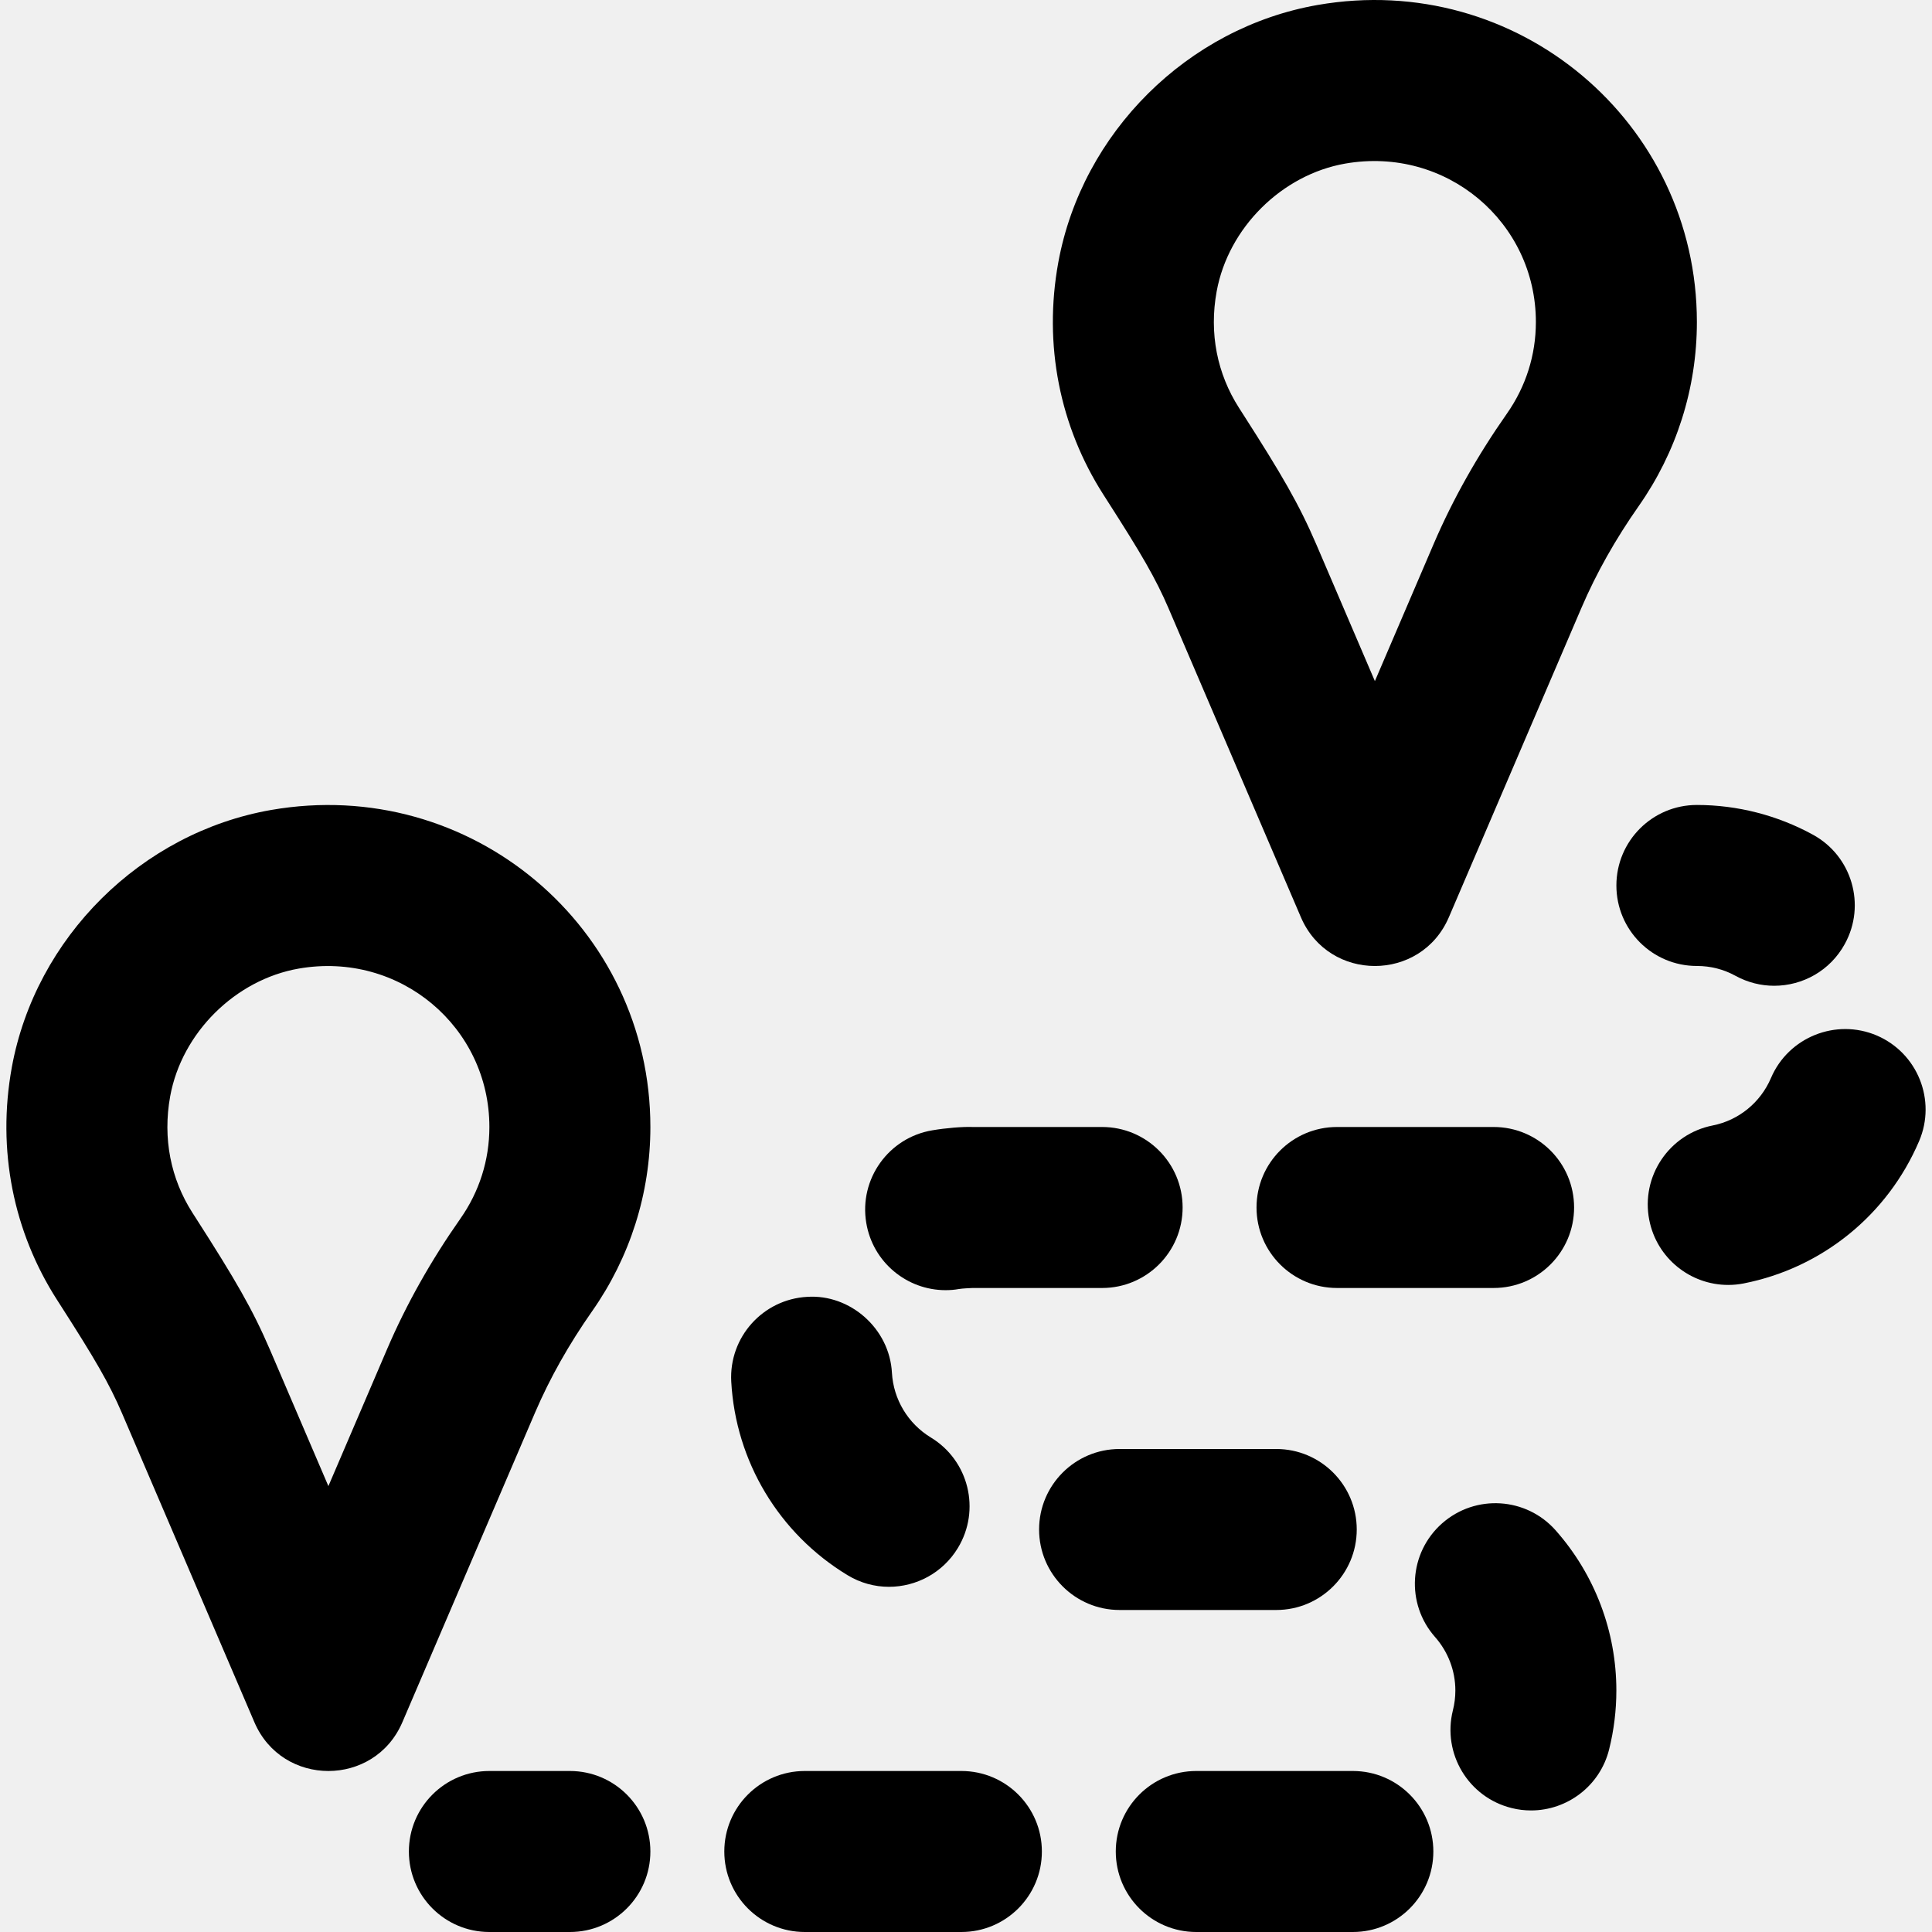
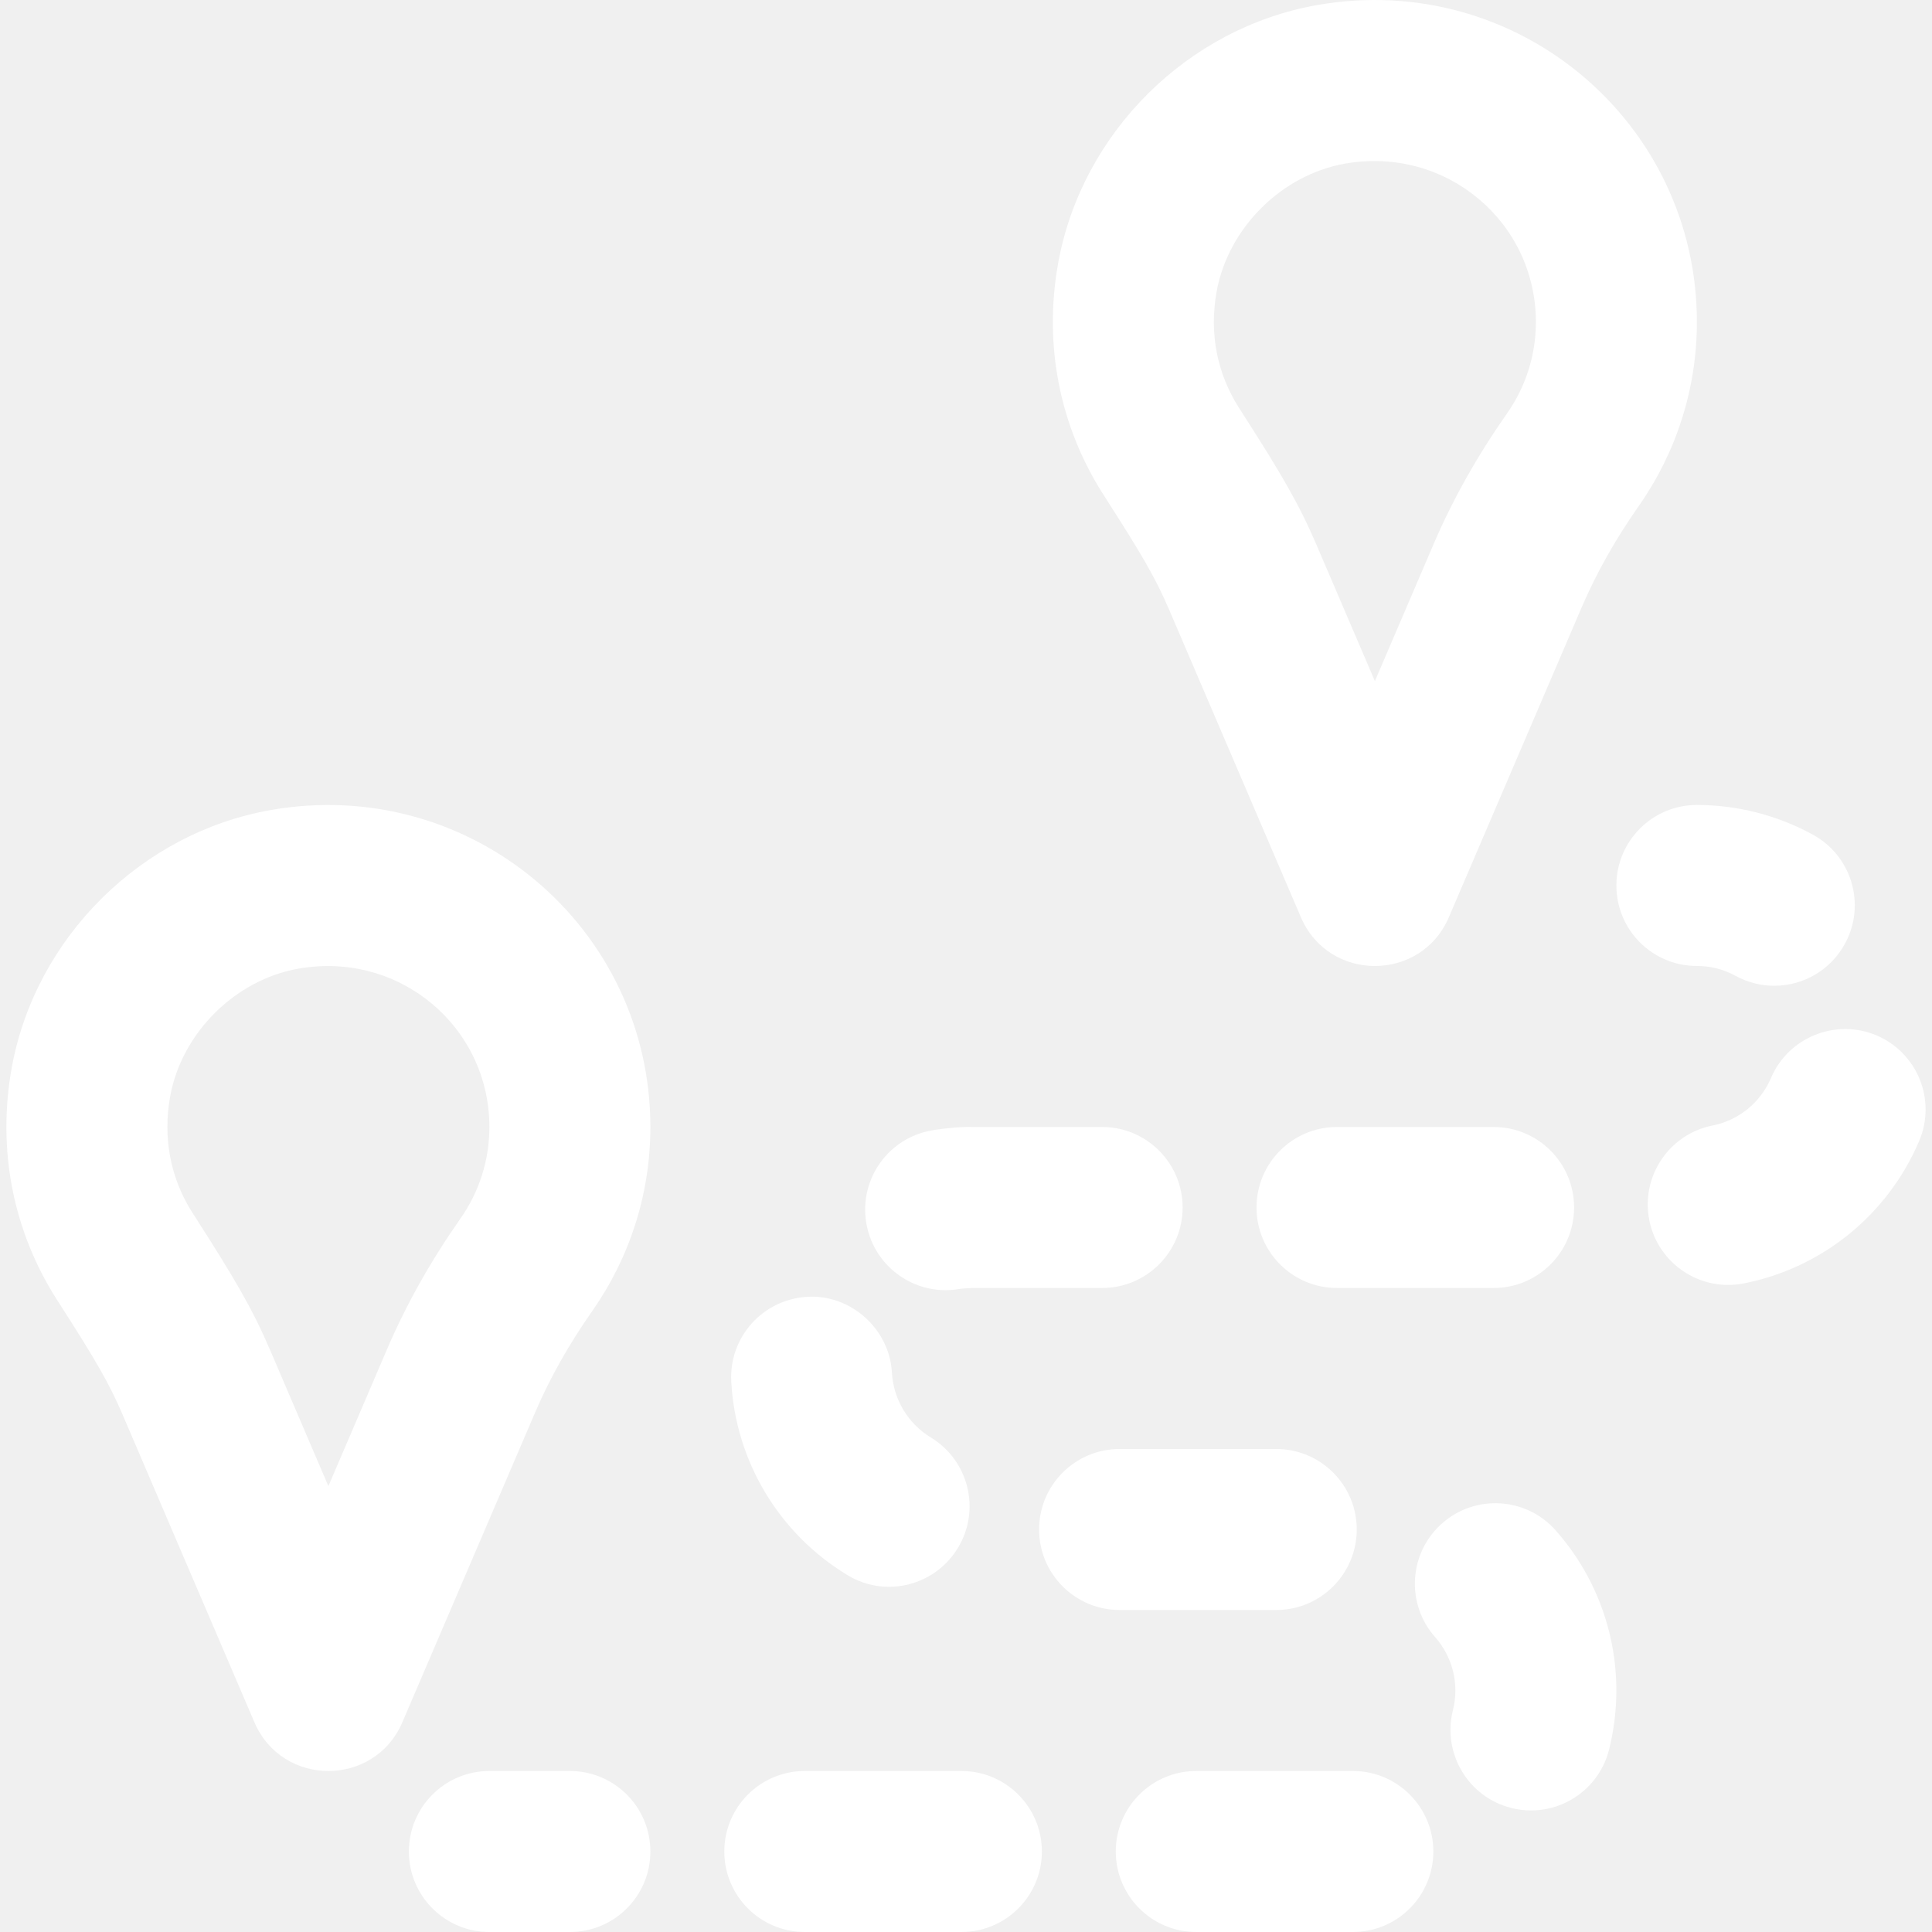
- <svg xmlns="http://www.w3.org/2000/svg" fill="#000000" version="1.1" id="Layer_1" viewBox="0 0 512 512" xml:space="preserve">
+ <svg xmlns="http://www.w3.org/2000/svg" fill="#fff" version="1.1" id="Layer_1" viewBox="0 0 512 512" xml:space="preserve">
  <g>
    <g>
      <g>
        <path d="M71.845,214.652c-34.449,6.019-62.442,33.822-68.719,68.216c-3.978,21.908,0.432,43.576,11.964,61.57l0.433,0.676     l0.44,0.687c9.211,14.364,12.976,20.811,16.385,28.755l35.068,81.846c7.387,17.242,31.83,17.242,39.218,0.001l35.179-82.091     c3.924-9.144,8.989-18.107,15.137-26.874c9.964-14.213,15.409-31.098,15.409-48.772     C172.358,245.784,124.821,205.427,71.845,214.652z M122.015,322.943c-7.786,11.102-14.295,22.62-19.416,34.553l-15.573,36.339     l-15.464-36.093c-4.644-10.824-9.211-18.642-19.681-34.971l-0.439-0.685l-0.429-0.669c-5.757-8.983-7.942-19.717-5.91-30.907     c3.067-16.805,17.244-30.886,34.073-33.826c26.772-4.662,50.515,15.496,50.515,41.982     C129.691,307.482,126.997,315.836,122.015,322.943z" />
        <path d="M151.024,469.333h-21.333c-11.797,0-21.333,9.557-21.333,21.333S117.894,512,129.691,512h21.333     c11.797,0,21.333-9.557,21.333-21.333S162.822,469.333,151.024,469.333z" />
        <path d="M254.775,469.333h-41.493c-11.797,0-21.333,9.557-21.333,21.333S201.484,512,213.282,512h41.493     c11.797,0,21.333-9.557,21.333-21.333S266.572,469.333,254.775,469.333z" />
        <path d="M358.519,469.333h-41.493c-11.797,0-21.333,9.557-21.333,21.333S305.228,512,317.026,512h41.493     c11.797,0,21.333-9.557,21.333-21.333S370.316,469.333,358.519,469.333z" />
        <path d="M250.581,341.907c1.173,0,2.347-0.085,3.52-0.299c1.173-0.192,2.709-0.213,3.584-0.277h34.389     c11.776,0,21.333-9.557,21.333-21.333s-9.557-21.333-21.333-21.333H257.77c-2.624-0.107-7.168,0.277-10.667,0.875     c-11.627,1.92-19.477,12.928-17.536,24.533C231.295,334.504,240.341,341.907,250.581,341.907z" />
        <path d="M354.325,298.664c-11.797,0-21.333,9.557-21.333,21.333s9.536,21.333,21.333,21.333h41.493     c11.797,0,21.333-9.557,21.333-21.333s-9.536-21.333-21.333-21.333H354.325z" />
        <path d="M497.343,274.409c-10.795-4.587-23.381,0.427-28.011,11.264c-2.773,6.507-8.555,11.221-15.445,12.587     c-11.563,2.283-19.093,13.504-16.811,25.067c2.005,10.155,10.923,17.195,20.907,17.195c1.365,0,2.752-0.128,4.139-0.405     c20.779-4.096,38.144-18.197,46.464-37.717C513.215,291.582,508.181,279.038,497.343,274.409z" />
        <path d="M224.554,417.406c3.456,2.112,7.253,3.115,11.029,3.115c7.211,0,14.251-3.669,18.261-10.283     c6.123-10.069,2.901-23.189-7.168-29.291c-6.059-3.691-9.899-10.091-10.304-17.131c-0.619-11.755-11.093-20.885-22.443-20.139     c-11.755,0.64-20.779,10.688-20.139,22.464C194.943,387.262,206.442,406.419,224.554,417.406z" />
        <path d="M382.165,403.71c-8.832,7.808-9.664,21.291-1.856,30.123c3.456,3.925,5.376,8.939,5.376,14.165     c0,1.771-0.213,3.541-0.661,5.291c-2.837,11.435,4.117,23.019,15.552,25.856c1.749,0.448,3.477,0.64,5.184,0.64     c9.557,0,18.261-6.485,20.672-16.171c1.28-5.141,1.92-10.389,1.92-15.616c0-15.637-5.696-30.699-16.085-42.432     C404.479,396.755,391.018,395.902,382.165,403.71z" />
        <path d="M338.218,426.664c11.776,0,21.333-9.557,21.333-21.333s-9.557-21.333-21.333-21.333h-41.515     c-11.776,0-21.333,9.557-21.333,21.333s9.557,21.333,21.333,21.333H338.218z" />
        <path d="M459.952,258.615c3.243,1.771,6.763,2.624,10.219,2.624c7.552,0,14.848-3.989,18.731-11.093     c5.675-10.325,1.877-23.296-8.469-28.949c-9.387-5.141-20.011-7.872-30.741-7.872c-11.797,0-21.333,9.557-21.333,21.333     c0,11.797,9.536,21.333,21.333,21.333C453.318,255.991,456.774,256.866,459.952,258.615z" />
        <path d="M292.856,131.781l0.44,0.687c9.211,14.364,12.976,20.811,16.385,28.755l35.068,81.846     c7.387,17.242,31.829,17.242,39.218,0.001l35.179-82.091c3.924-9.144,8.989-18.107,15.137-26.874     c9.964-14.213,15.409-31.098,15.409-48.772c0-52.882-47.536-93.24-100.513-84.014c-34.438,6.017-62.41,33.808-68.716,68.199     c-4.002,21.89,0.413,43.538,11.952,61.574L292.856,131.781z M322.431,77.202c3.086-16.834,17.256-30.912,34.078-33.851     c26.772-4.662,50.515,15.496,50.515,41.982c0,8.815-2.694,17.169-7.677,24.277c-7.786,11.102-14.295,22.62-19.416,34.553     l-15.573,36.339l-15.464-36.093c-4.644-10.824-9.211-18.642-19.681-34.971l-0.439-0.685l-0.429-0.668     C322.576,99.065,320.392,88.357,322.431,77.202z" />
      </g>
    </g>
  </g>
</svg>
